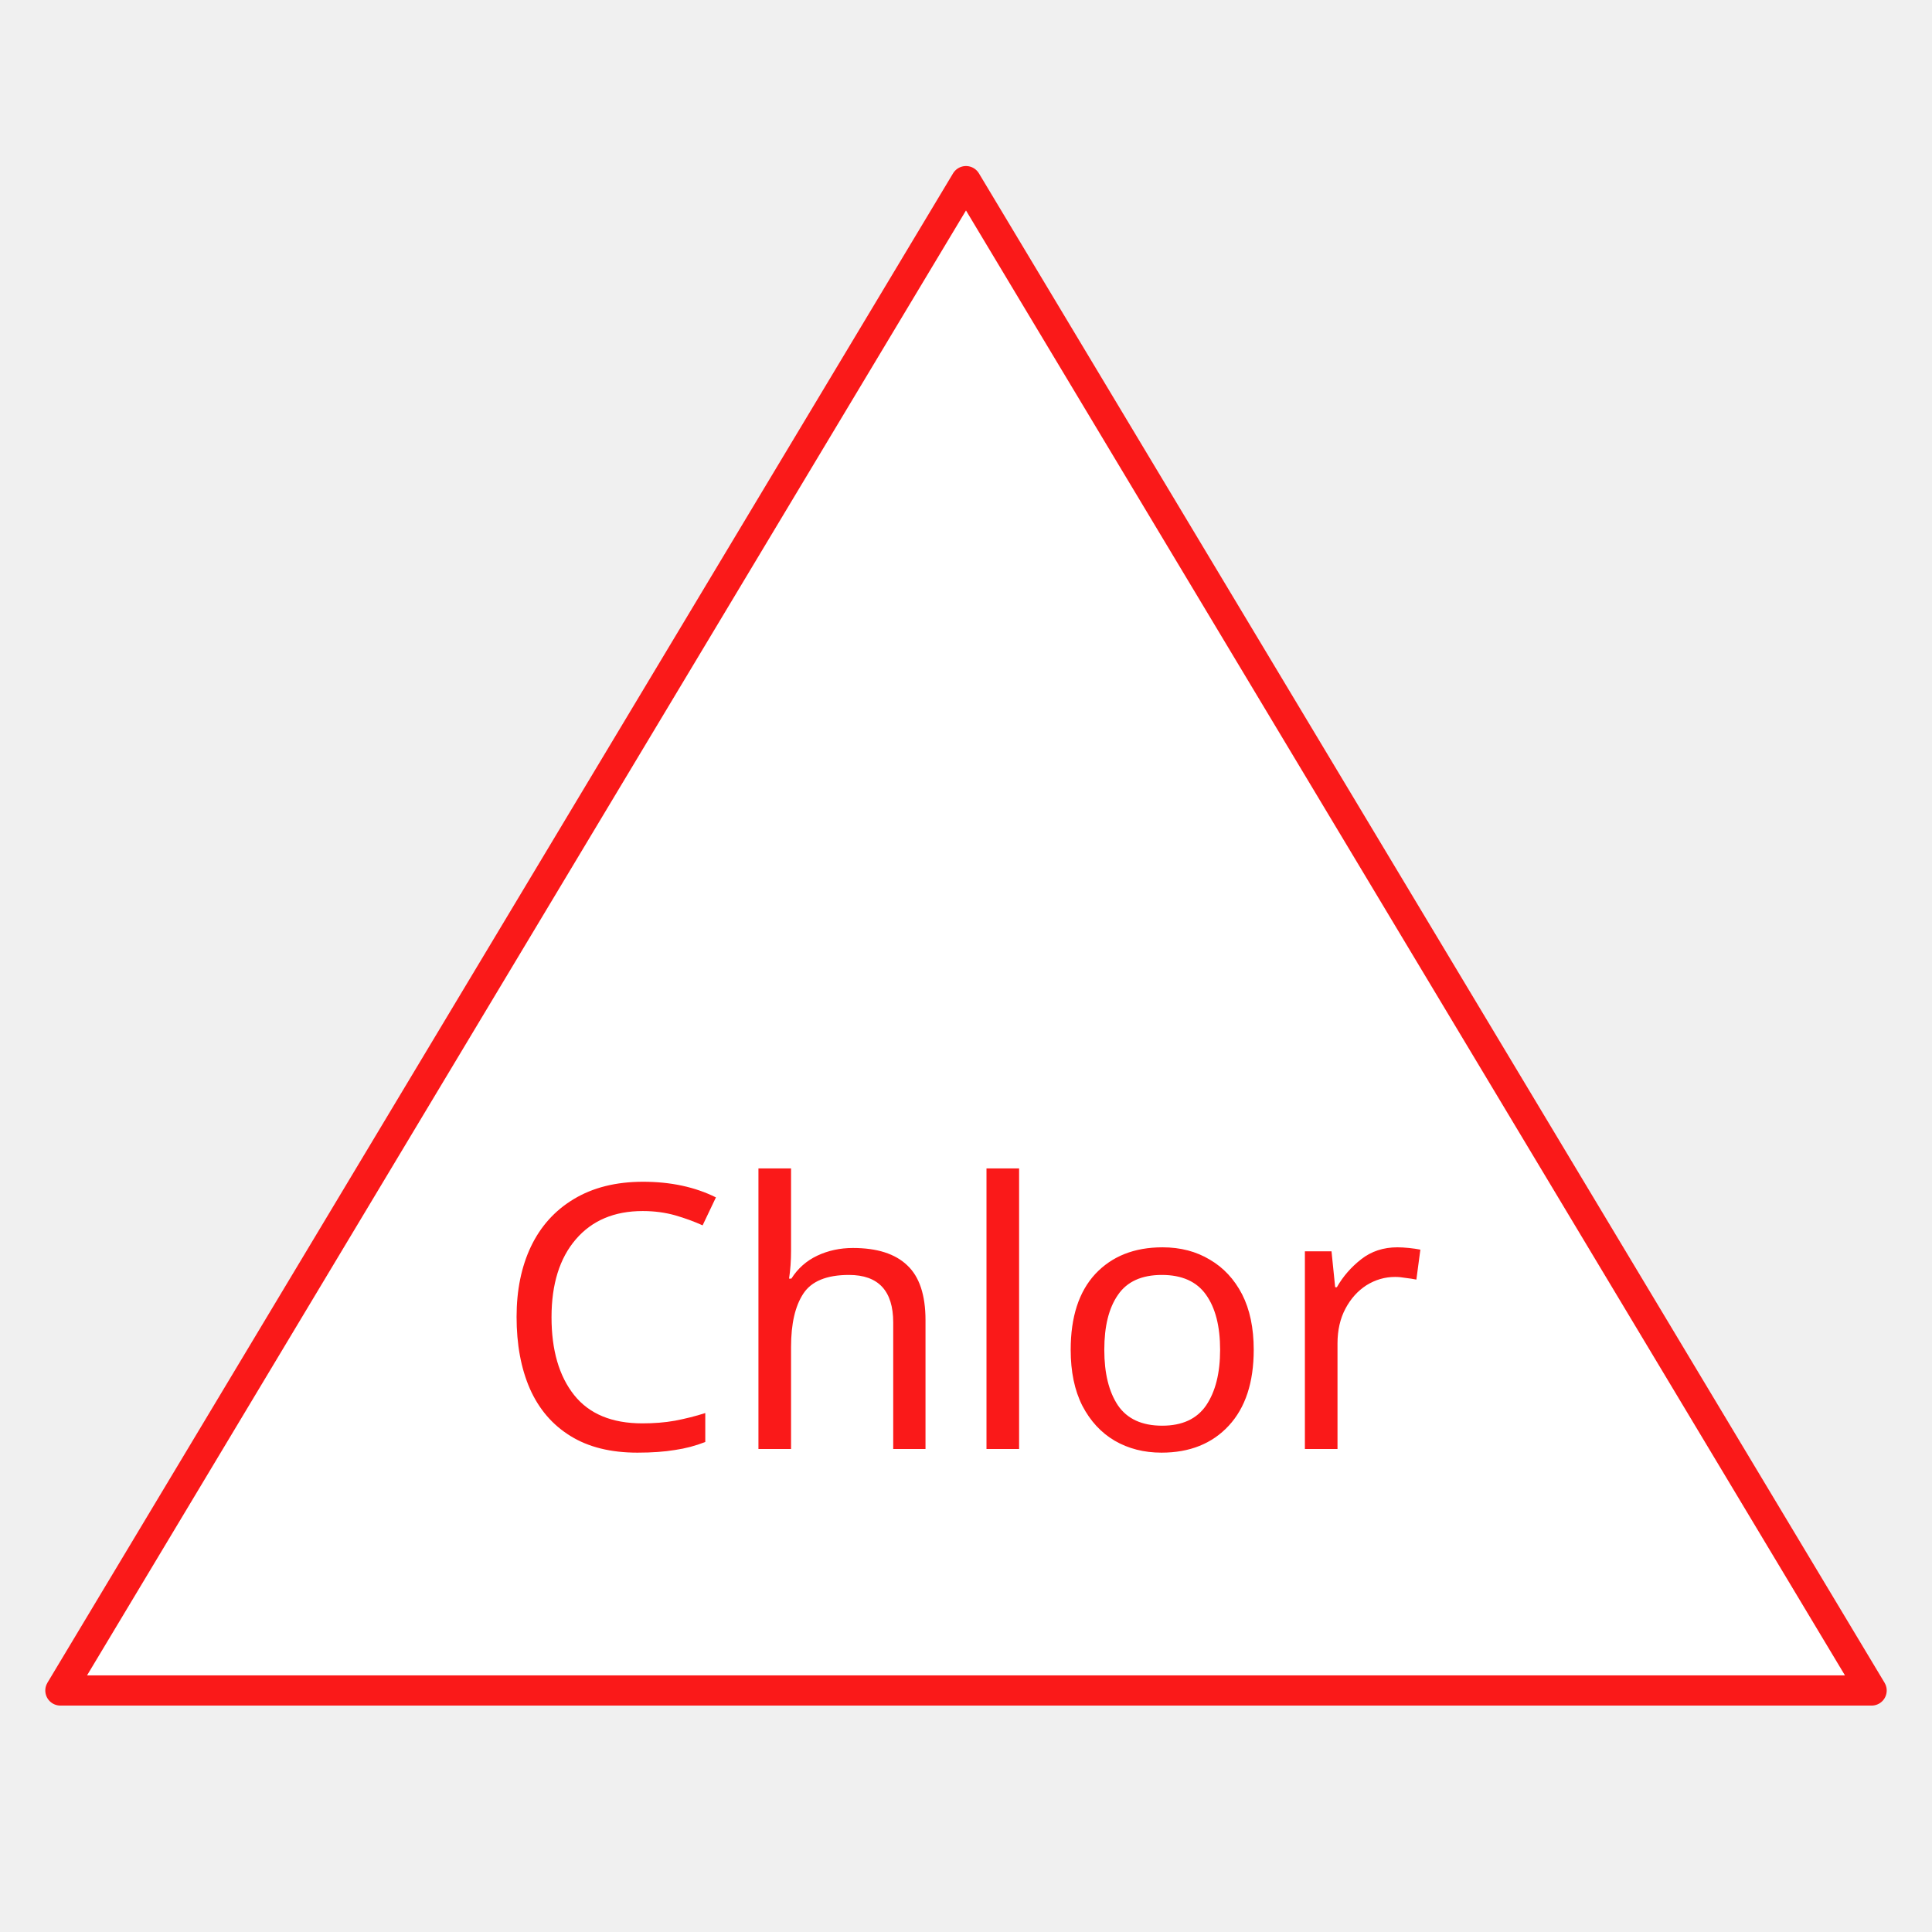
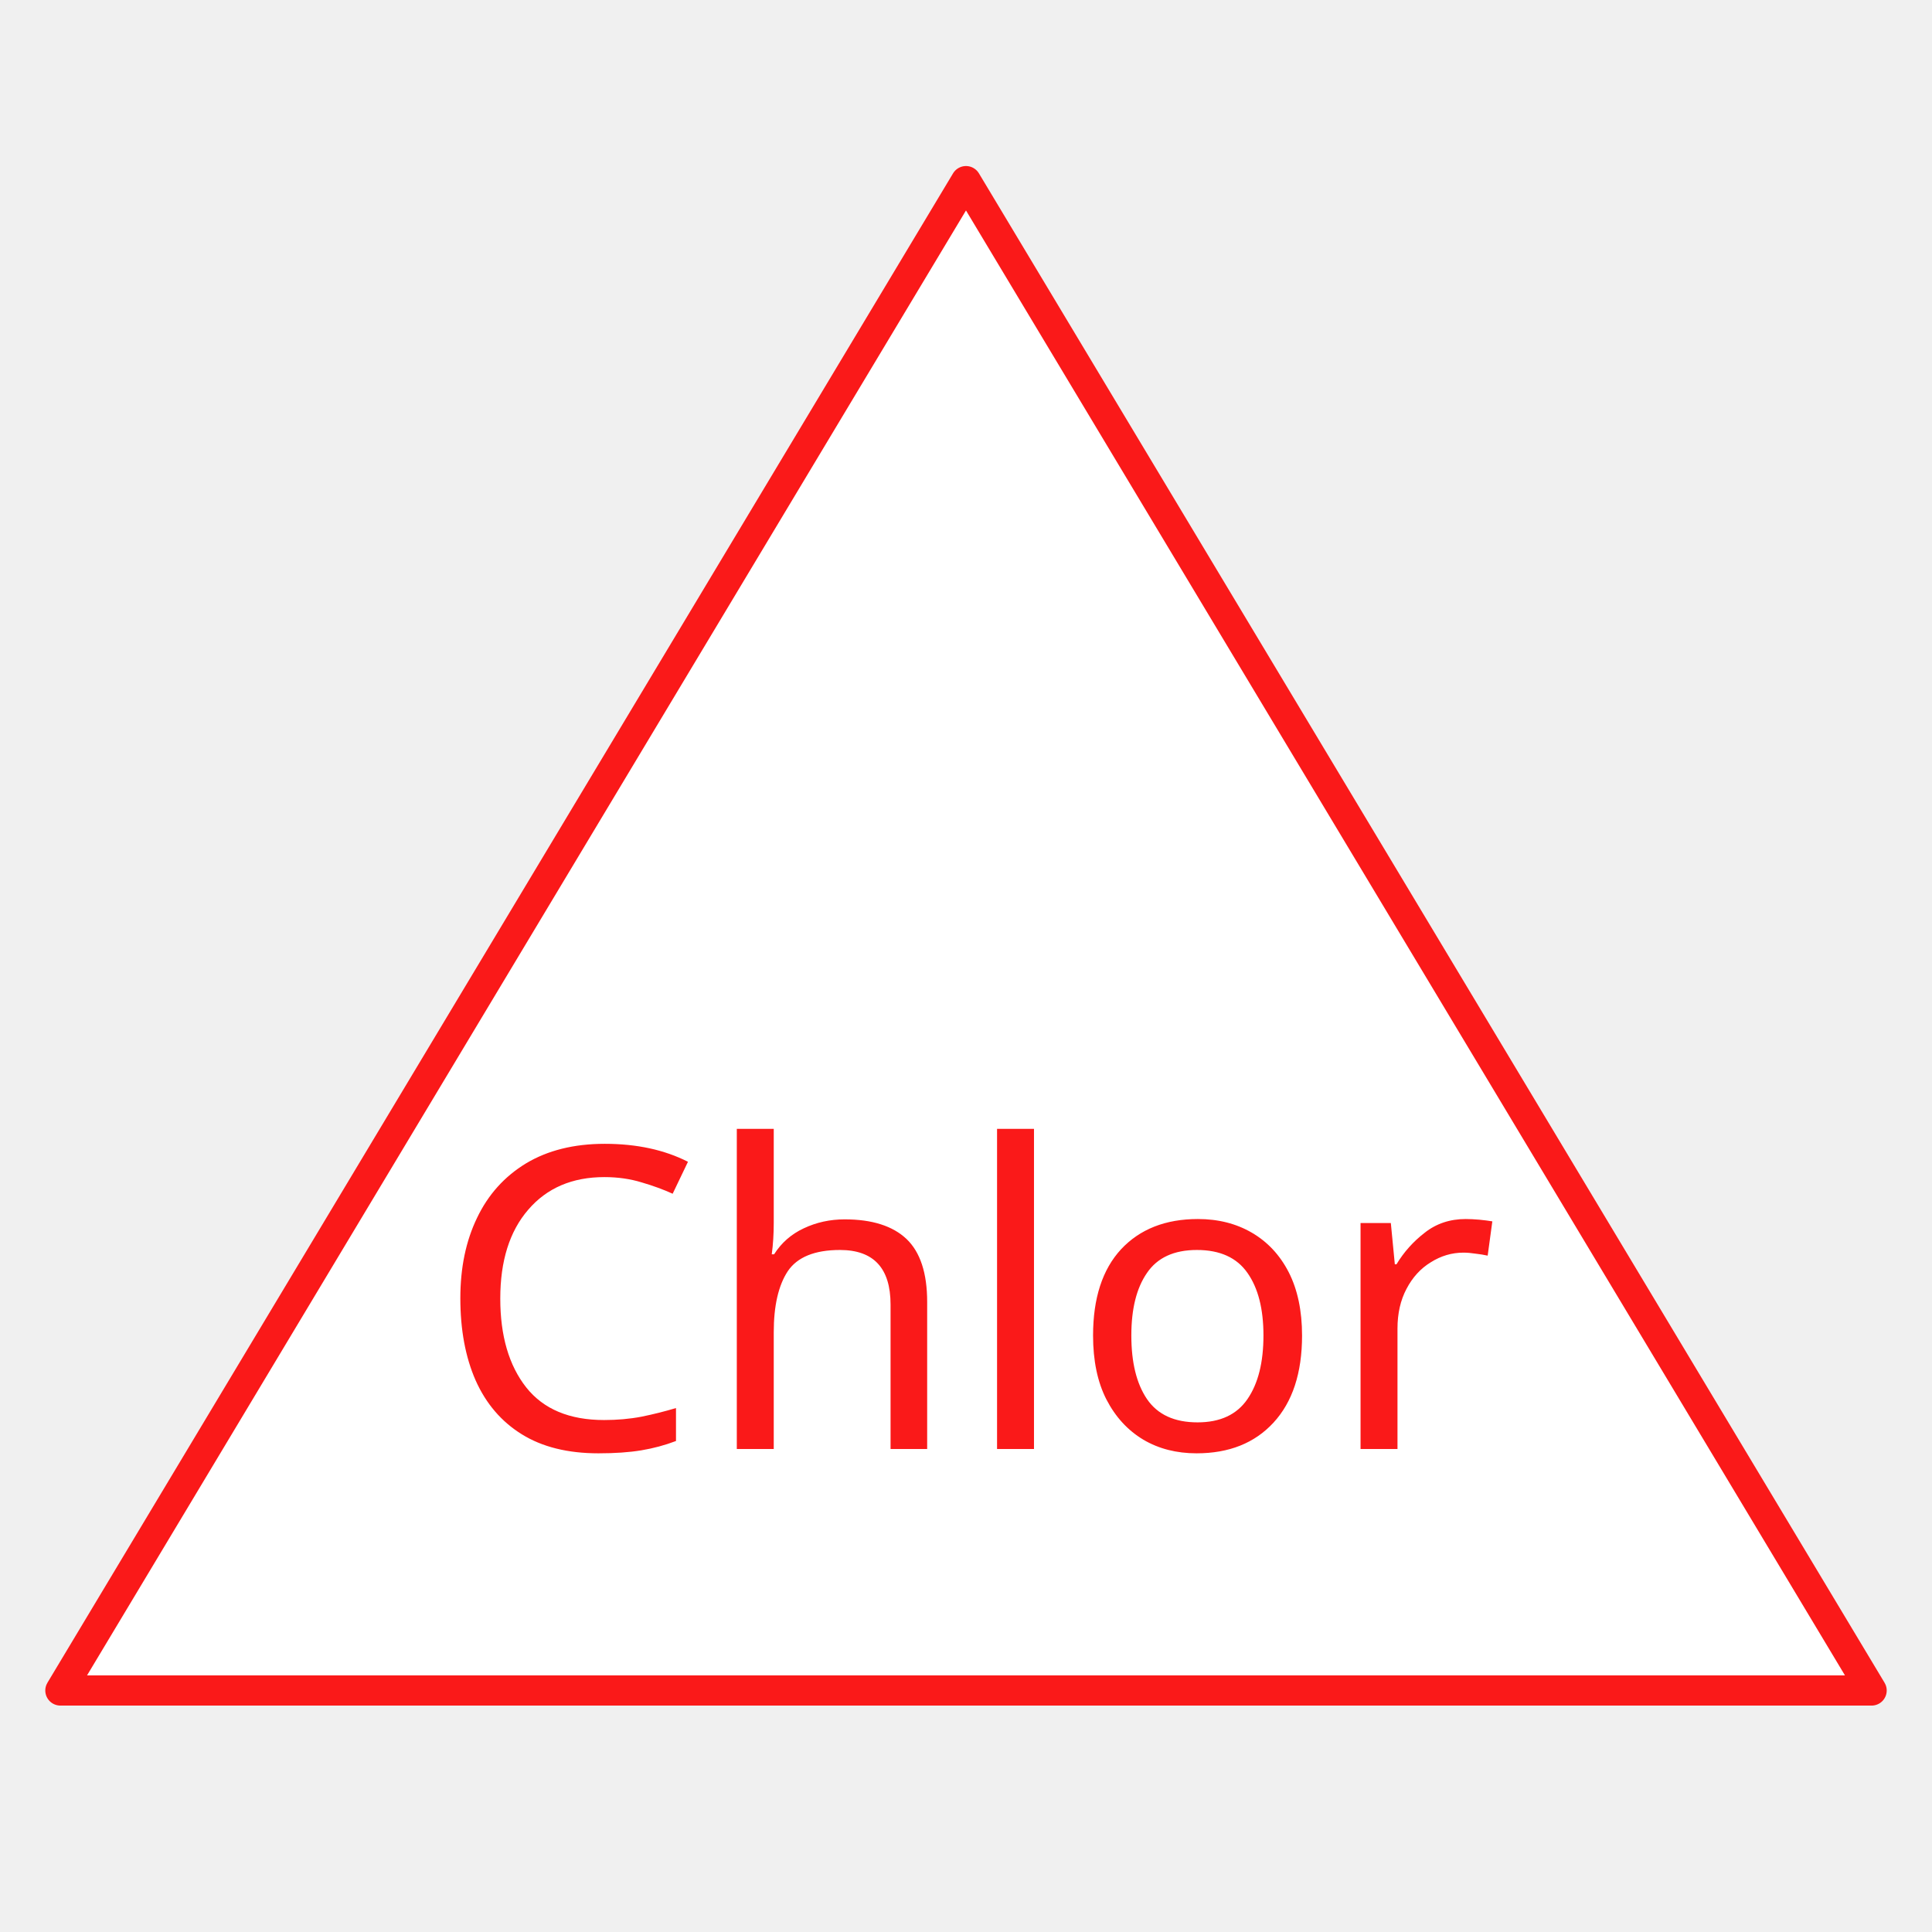
<svg xmlns="http://www.w3.org/2000/svg" viewBox="0 0 90.709 90.709" width="64" height="64" role="img" aria-labelledby="ez-title ez-desc">
  <polygon points="2.835,79.37 45.354,8.504 87.874,79.37" fill="#ffffff" stroke="#fa1919" stroke-width="1.417" stroke-linecap="butt" stroke-linejoin="round" />
-   <text x="45.071" y="68.031" text-anchor="middle" dominant-baseline="alphabetic" font-family="Einsatzzeichen Sans" font-size="17.325" font-weight="500" fill="#fa1919">Chlor</text>
+   <text x="45.383" y="68.031" text-anchor="middle" dominant-baseline="alphabetic" font-family="Einsatzzeichen Sans" font-size="19.773" font-weight="500" fill="#fa1919">Chlor</text>
</svg>
